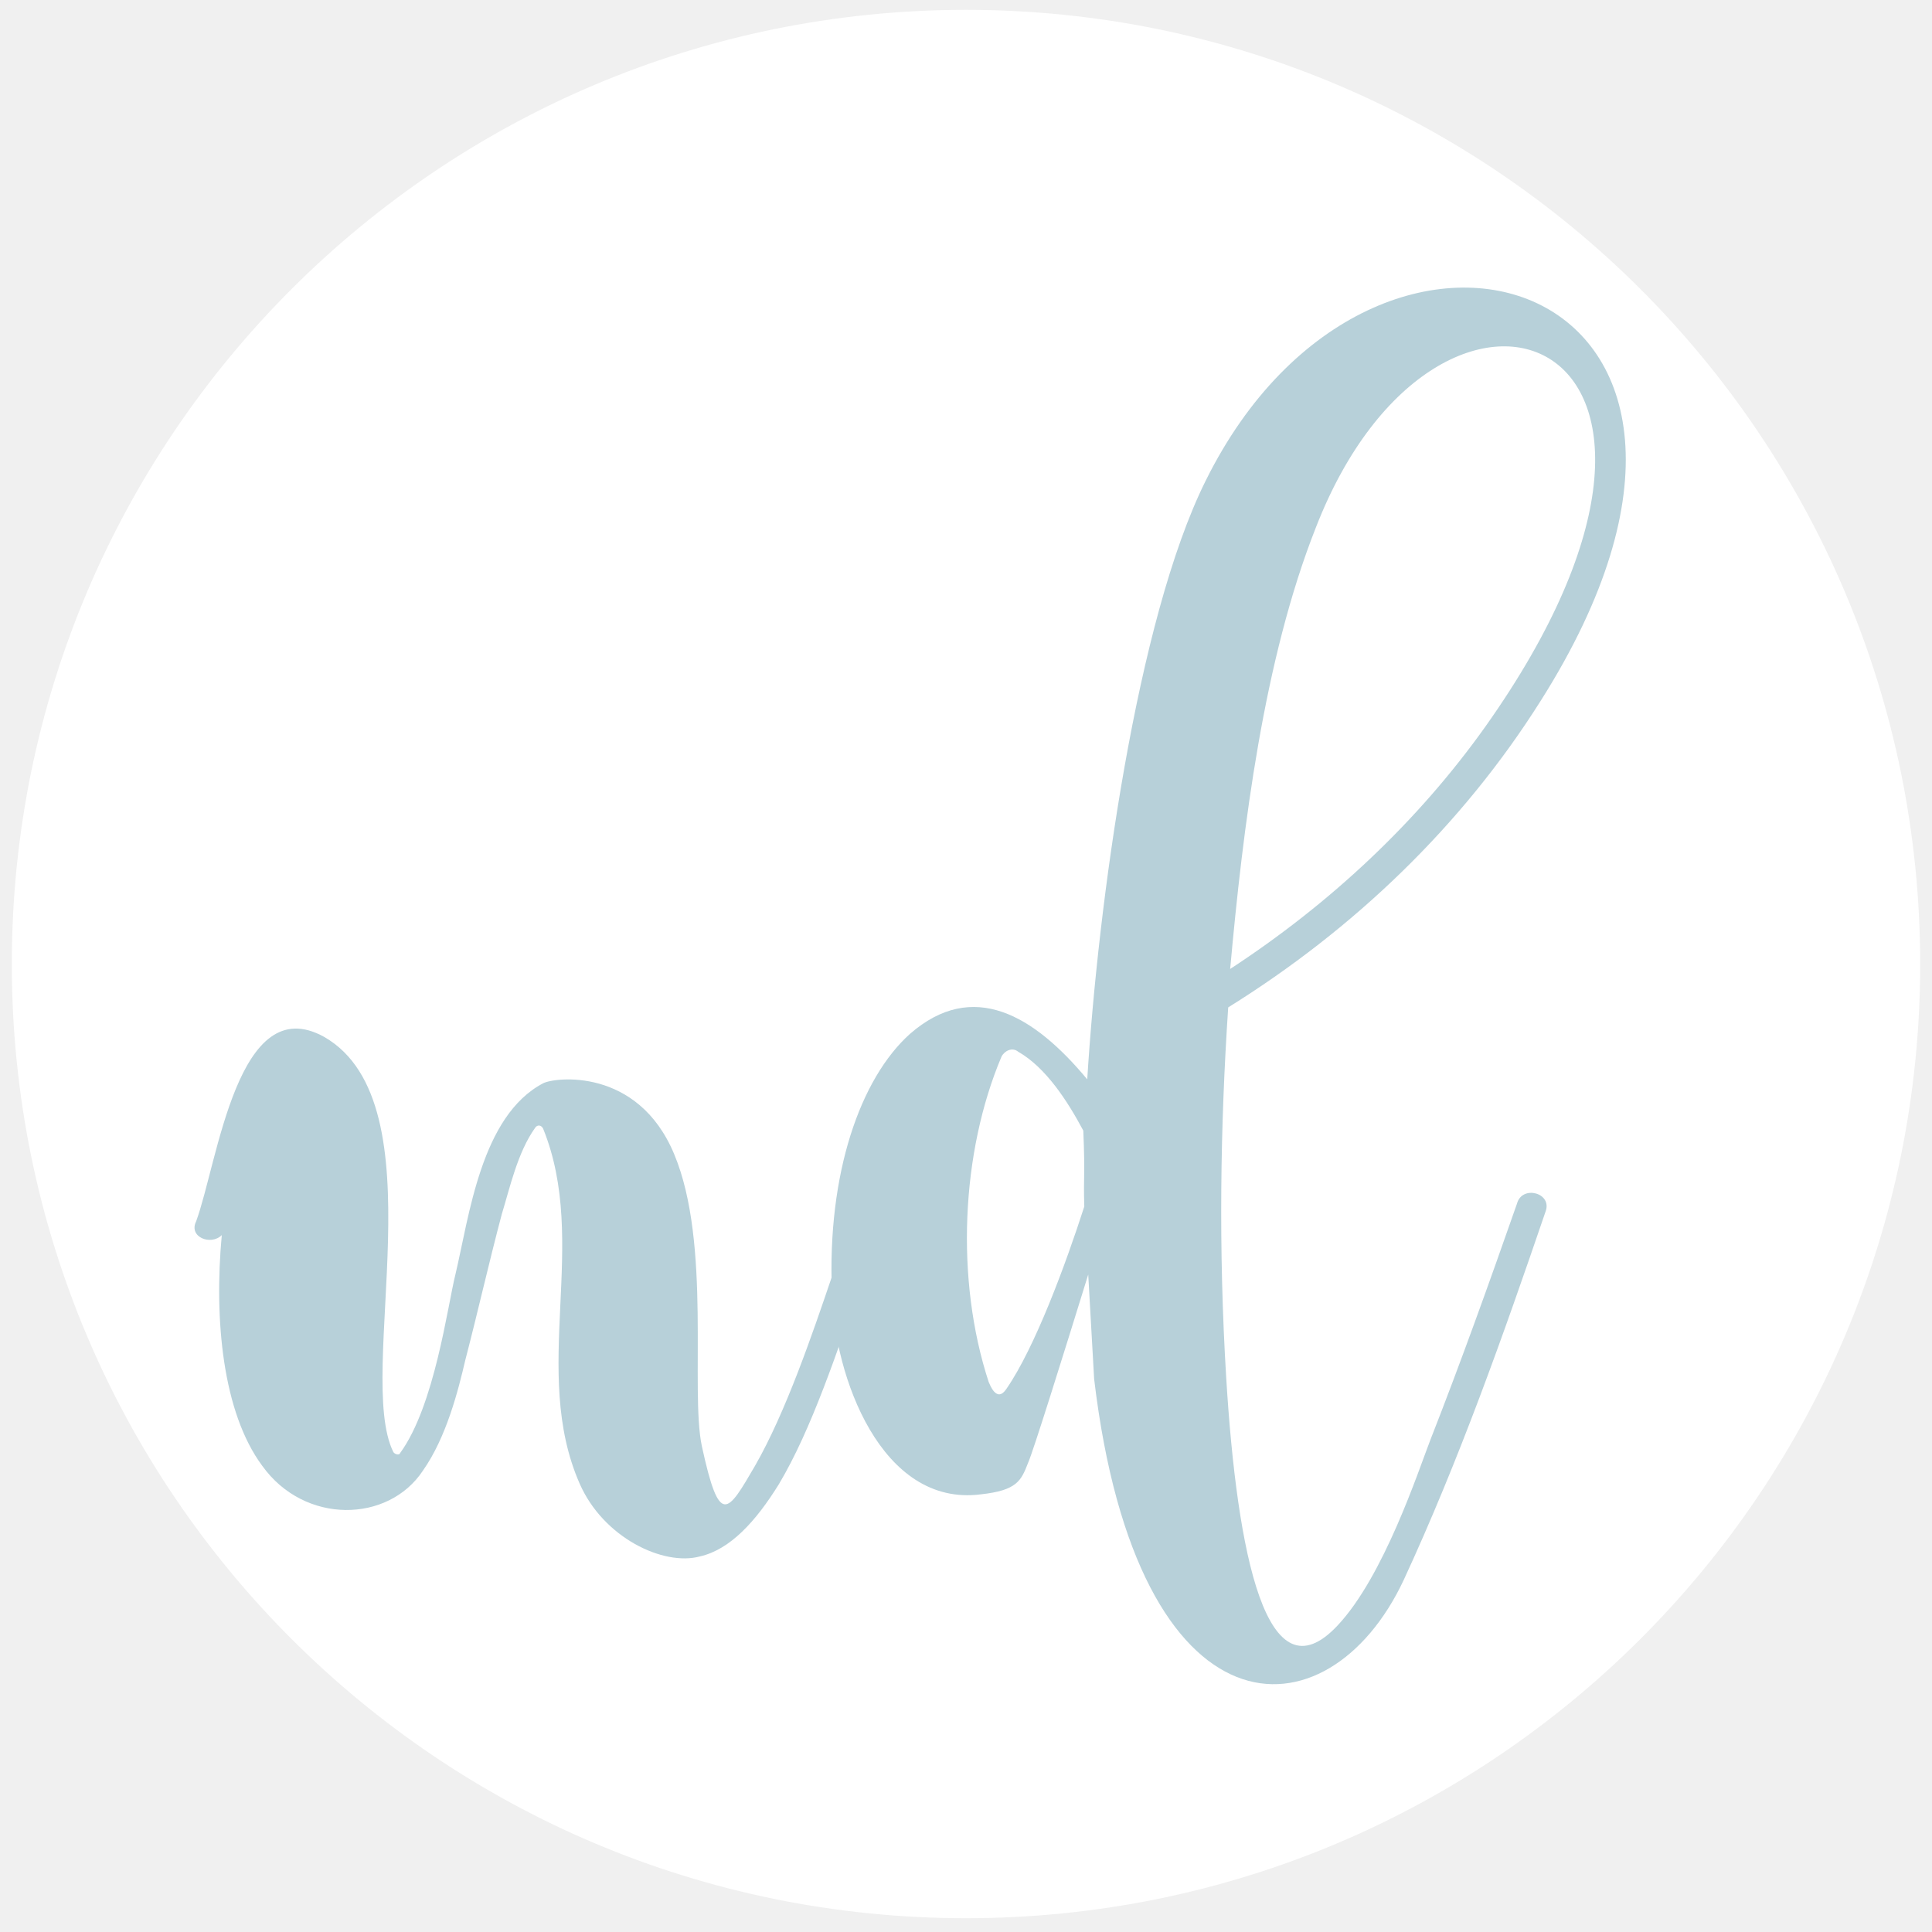
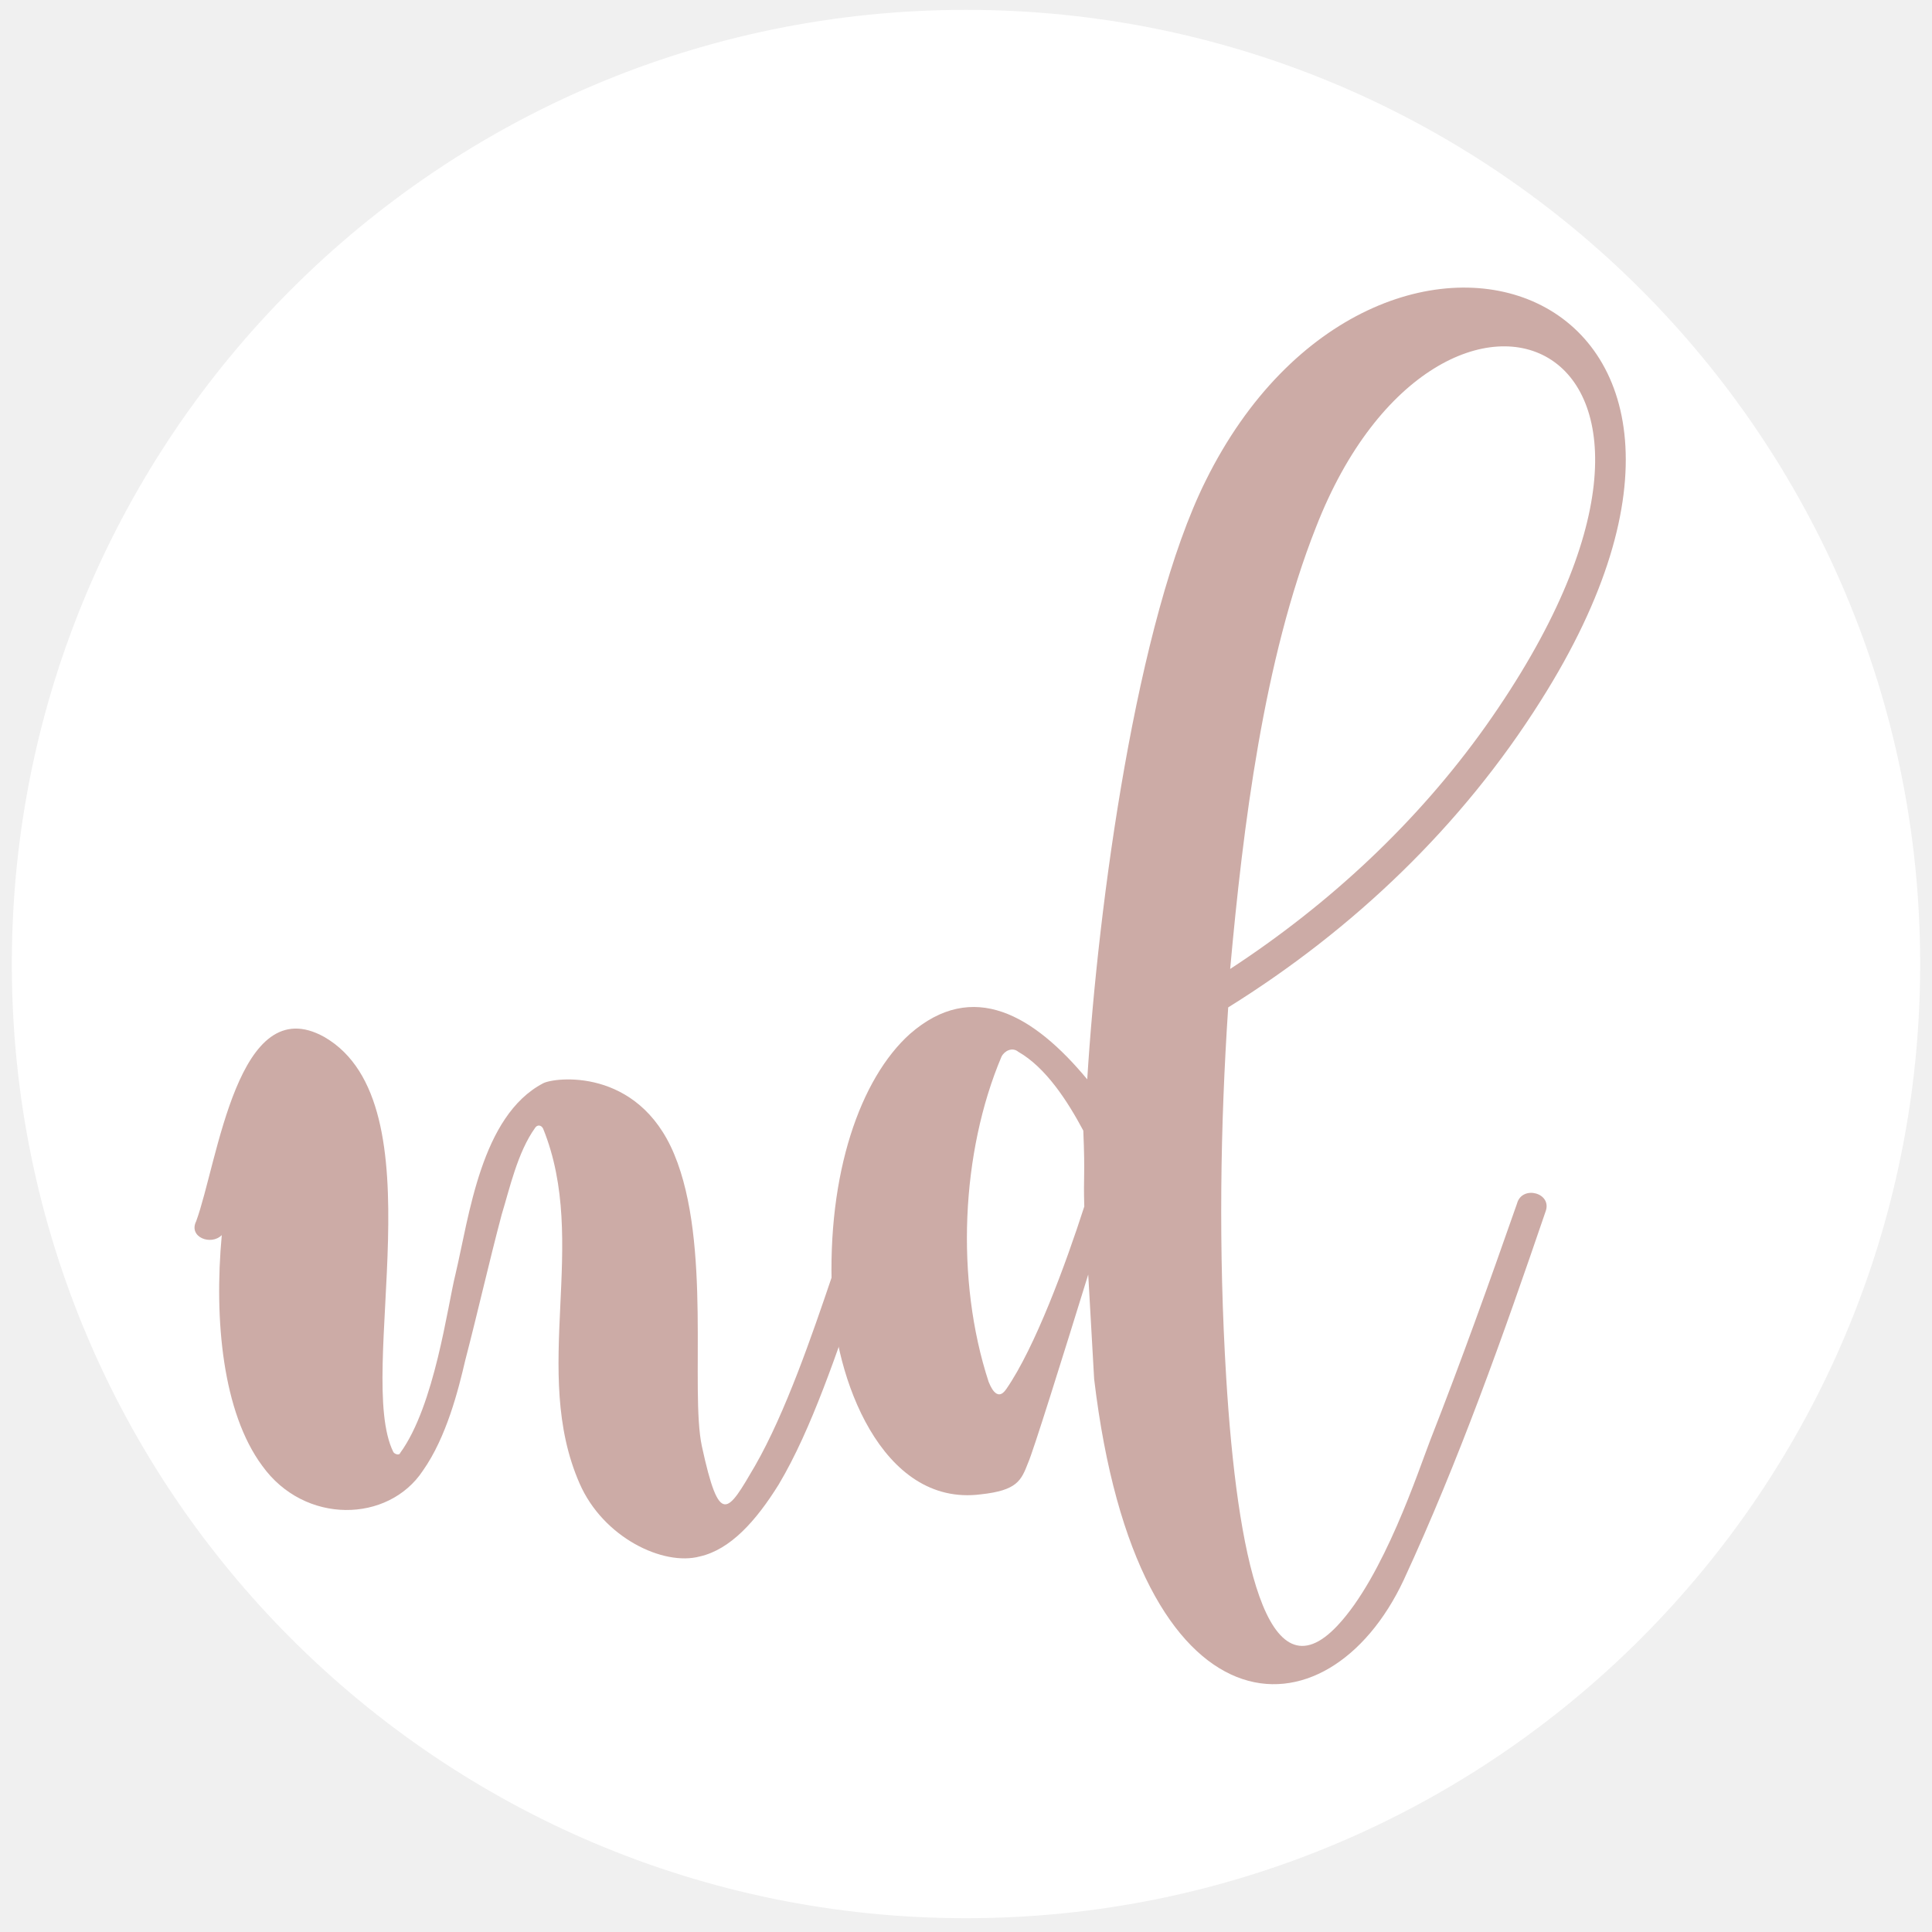
- <svg xmlns="http://www.w3.org/2000/svg" enable-background="new 0 0 196 196" viewBox="0 0 196 196">
-   <circle cx="98" cy="97.8" fill="#fff" r="96.8" />
-   <g enable-background="new" fill="#b7d0d9">
-     <path d="m90.1 122.4c-.8 2-1.8 4.9-2.8 8-2.4 6.7-4.9 14.5-8.3 20.2-2.3 3.7-4.9 6.6-8 7.3-3.7 1-9.8-1.9-12.2-7.4-5-11.4 1-24.4-3.7-36-.2-.4-.6-.4-.8-.1-1.8 2.5-2.6 6.2-3.4 8.8-1.3 4.9-2.4 9.8-3.7 14.8-.7 3-1.9 7.8-4.3 11.2-3.5 5.3-12 5.5-16.3-.5-4-5.4-4.9-14.8-4.1-23.4-1.1 1.1-3.4.2-2.6-1.4 2.2-6 4.2-23.6 13-18.7 11.8 6.8 3.1 34.2 7 42.1.1.2.6.4.7.1 3.5-4.8 4.8-14.9 5.6-18.1 1.4-5.9 2.6-16.1 8.9-19.4 1.1-.6 9.6-1.7 13.3 7.2 3.8 9.1 1.6 23.9 2.8 29.6 1.8 8.3 2.6 6.8 5.4 2 3.1-5.4 5.8-13.3 7.8-19.2 1.1-3.2 2-6 2.9-8.2.4-.8 1.3-1.2 2.2-.8.6.1.9 1.1.6 1.9z" />
-     <path d="m156.8 122.9c-4.3 12.6-8.8 25.3-14.4 37.4-7.7 16.4-27 16.6-31.4-20.4l-.6-10.6c-2.6 8.4-5.6 18-6.1 19.1-.7 1.8-1.1 2.8-4.8 3.2-10.1 1.3-14.9-12-15.1-20.5-.5-12.1 2.9-21.7 7.9-26.2 6.4-5.6 12.6-1.9 18 4.6 1.1-17.8 5-46.6 12-60.7 17.3-35 61.1-20.5 34 22.3-8 12.7-19 23.2-31.7 31.1-.8 12-1 24.5-.2 37.6 1.1 17.9 4.1 32.8 11.3 25.1 4.7-5 8.2-15.7 9.4-18.8 3.1-7.9 6-16 8.8-24 .5-1.9 3.6-1.1 2.9.8zm-46.8-.5c-.1-3.2.1-3-.1-7.7-1.6-3-3.8-6.4-6.6-8-.6-.5-1.4-.1-1.7.5-4.1 9.7-4.7 22.6-1.3 33 .1.2.8 2.2 1.8.7 2.9-4.2 6-12.6 7.9-18.5zm14.8-24.1c10.1-6.6 19-14.9 25.9-24.6 28.2-39.8-4.6-52.6-17.2-20.2-5.3 13.4-7.4 30.4-8.7 44.8z" />
+ <svg xmlns="http://www.w3.org/2000/svg" version="1.1" id="Layer_1" x="0px" y="0px" viewBox="0 0 196 196" style="enable-background:new 0 0 196 196;" xml:space="preserve">
+   <style type="text/css">
+ 	.st0{fill:#FFFFFF;}
+ 	.st1{enable-background:new    ;}
+ 	.st2{fill:#CCABA6;}
+ </style>
+   <circle class="st0" cx="98" cy="97.8" r="96.8" />
+   <g class="st1">
+     <path class="st2" d="M90.1,122.4c-0.8,2-1.8,4.9-2.8,8c-2.4,6.7-4.9,14.5-8.3,20.2c-2.3,3.7-4.9,6.6-8,7.3c-3.7,1-9.8-1.9-12.2-7.4   c-5-11.4,1-24.4-3.7-36c-0.2-0.4-0.6-0.4-0.8-0.1c-1.8,2.5-2.6,6.2-3.4,8.8c-1.3,4.9-2.4,9.8-3.7,14.8c-0.7,3-1.9,7.8-4.3,11.2   c-3.5,5.3-12,5.5-16.3-0.5c-4-5.4-4.9-14.8-4.1-23.4c-1.1,1.1-3.4,0.2-2.6-1.4c2.2-6,4.2-23.6,13-18.7c11.8,6.8,3.1,34.2,7,42.1   c0.1,0.2,0.6,0.4,0.7,0.1c3.5-4.8,4.8-14.9,5.6-18.1c1.4-5.9,2.6-16.1,8.9-19.4c1.1-0.6,9.6-1.7,13.3,7.2   c3.8,9.1,1.6,23.9,2.8,29.6c1.8,8.3,2.6,6.8,5.4,2c3.1-5.4,5.8-13.3,7.8-19.2c1.1-3.2,2-6,2.9-8.2c0.4-0.8,1.3-1.2,2.2-0.8   C90.1,120.6,90.4,121.6,90.1,122.4L90.1,122.4z" />
+     <path class="st2" d="M156.8,122.9c-4.3,12.6-8.8,25.3-14.4,37.4c-7.7,16.4-27,16.6-31.4-20.4l-0.6-10.6c-2.6,8.4-5.6,18-6.1,19.1   c-0.7,1.8-1.1,2.8-4.8,3.2c-10.1,1.3-14.9-12-15.1-20.5c-0.5-12.1,2.9-21.7,7.9-26.2c6.4-5.6,12.6-1.9,18,4.6   c1.1-17.8,5-46.6,12-60.7c17.3-35,61.1-20.5,34,22.3c-8,12.7-19,23.2-31.7,31.1c-0.8,12-1,24.5-0.2,37.6   c1.1,17.9,4.1,32.8,11.3,25.1c4.7-5,8.2-15.7,9.4-18.8c3.1-7.9,6-16,8.8-24C154.4,120.2,157.5,121,156.8,122.9L156.8,122.9z    M110,122.4c-0.1-3.2,0.1-3-0.1-7.7c-1.6-3-3.8-6.4-6.6-8c-0.6-0.5-1.4-0.1-1.7,0.5c-4.1,9.7-4.7,22.6-1.3,33   c0.1,0.2,0.8,2.2,1.8,0.7C105,136.7,108.1,128.3,110,122.4z M124.8,98.3c10.1-6.6,19-14.9,25.9-24.6c28.2-39.8-4.6-52.6-17.2-20.2   C128.2,66.9,126.1,83.9,124.8,98.3z" />
  </g>
</svg>
